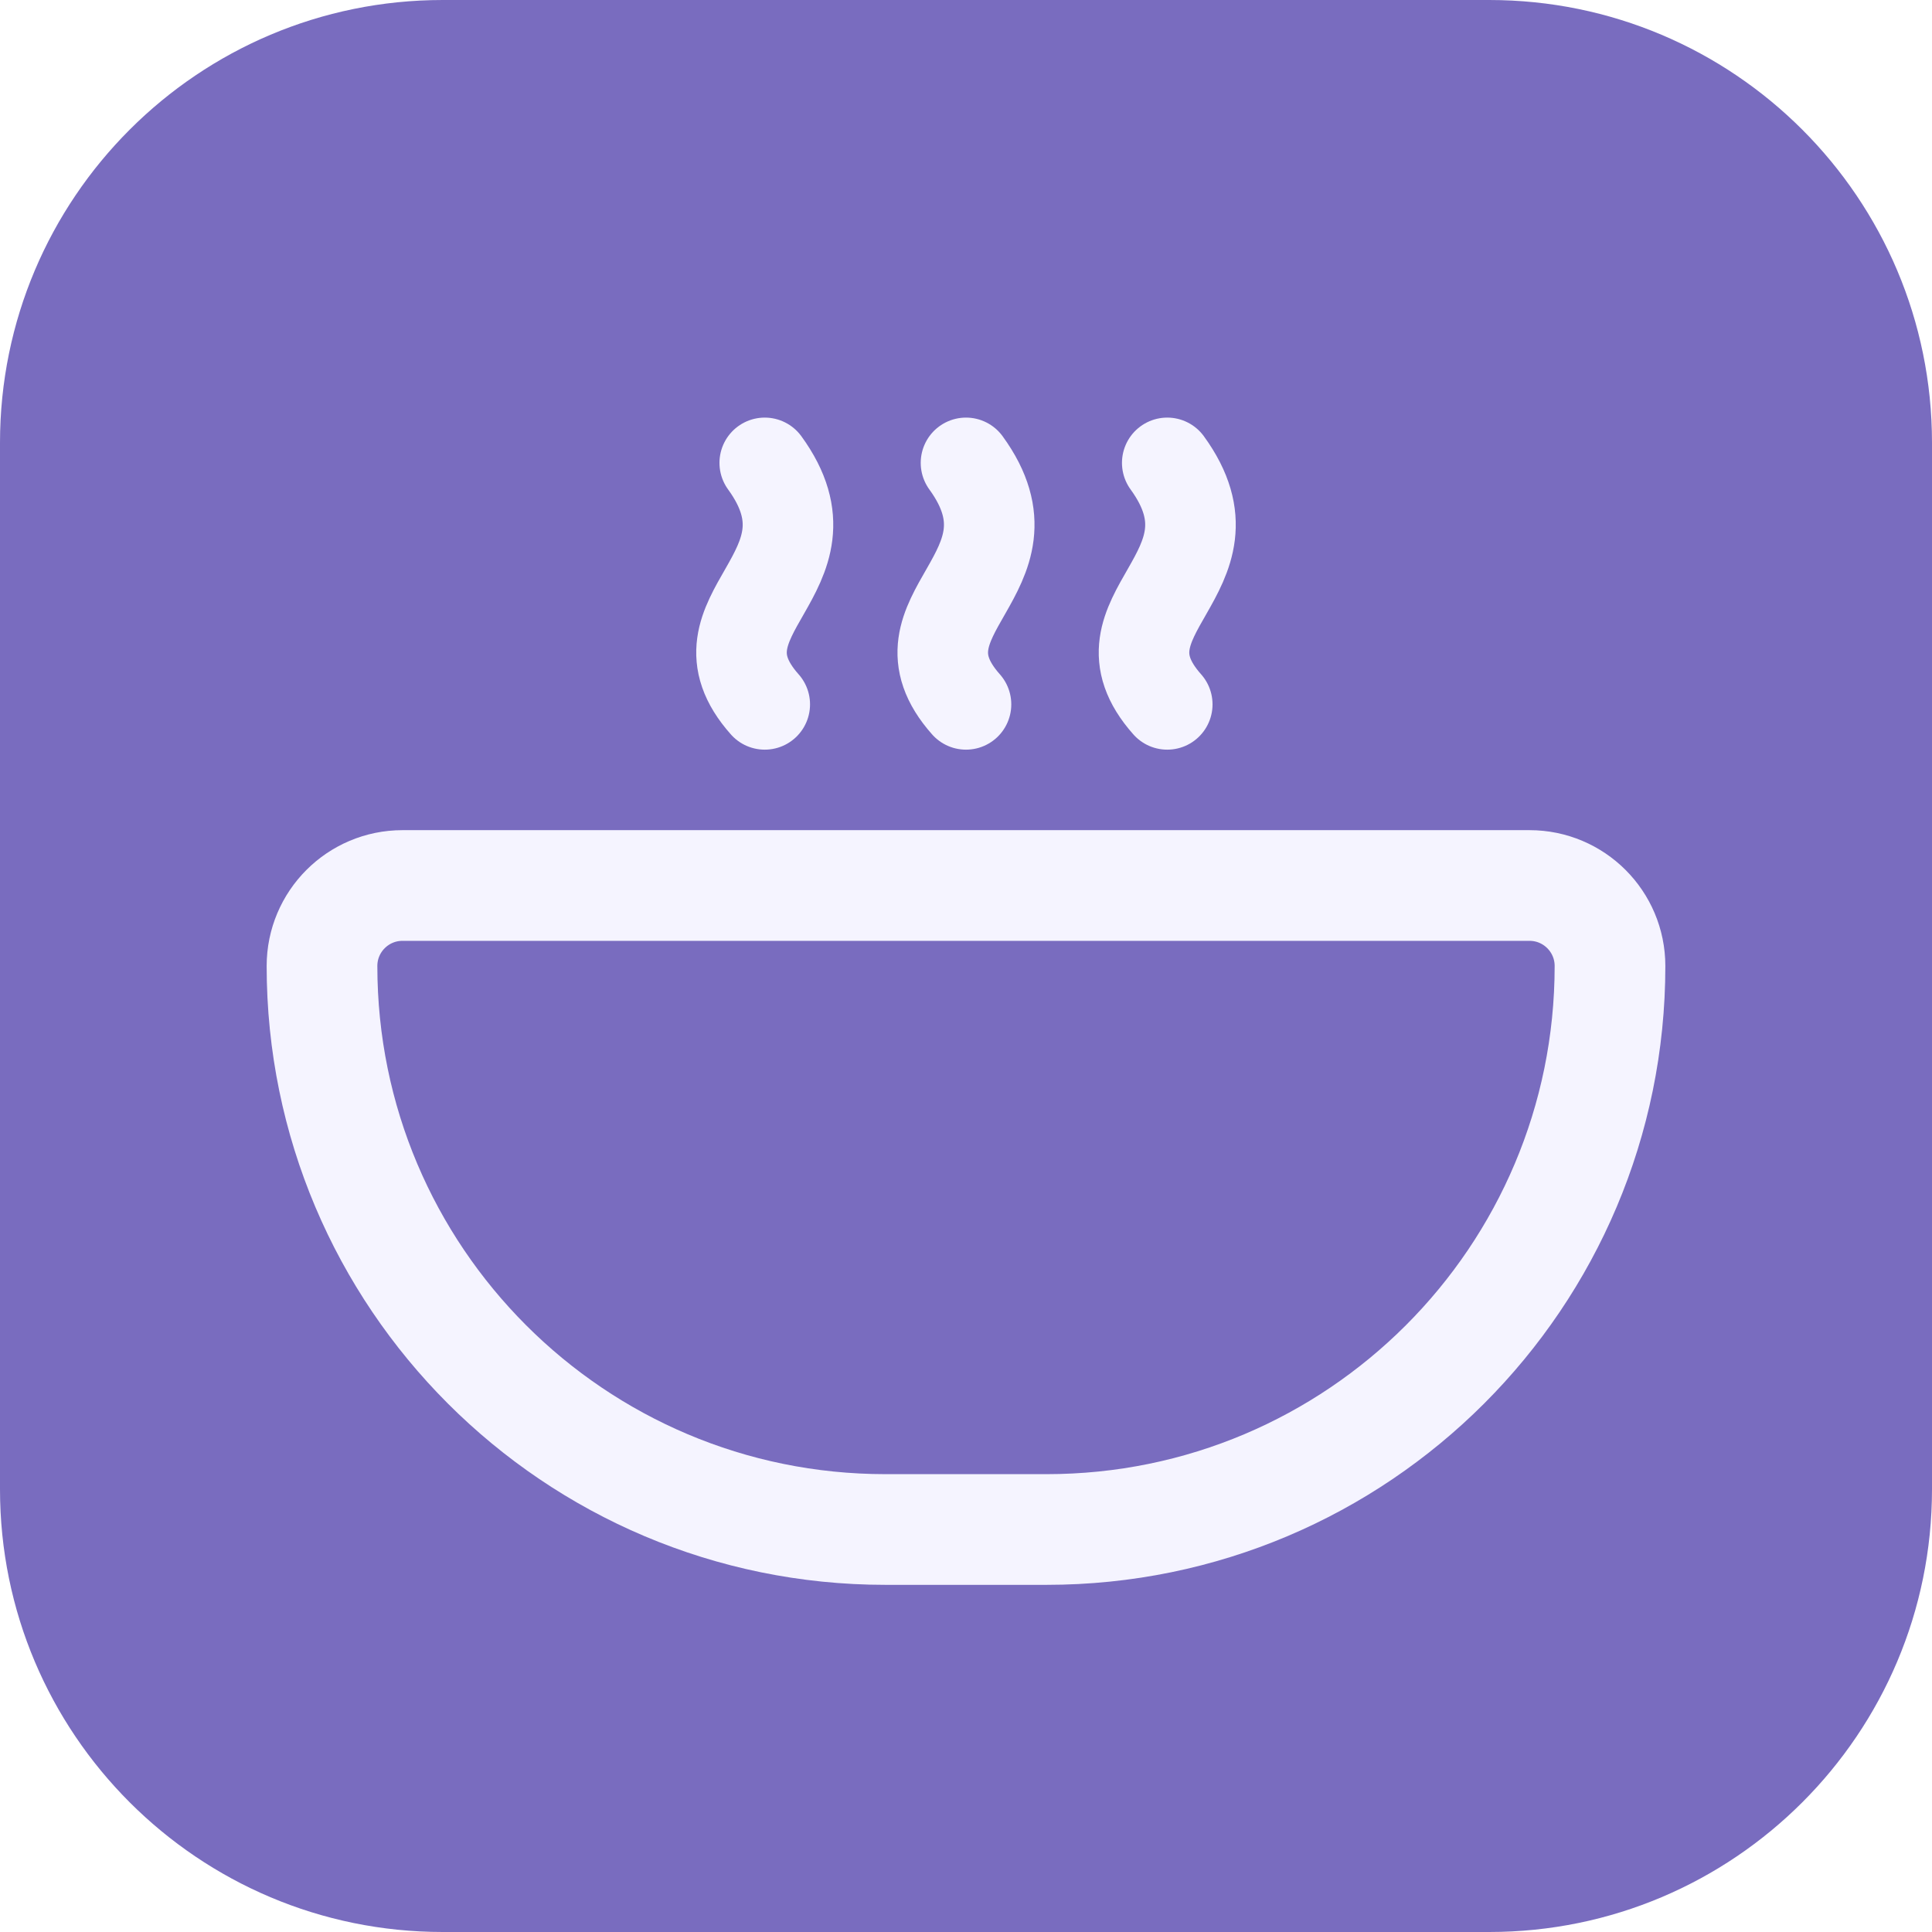
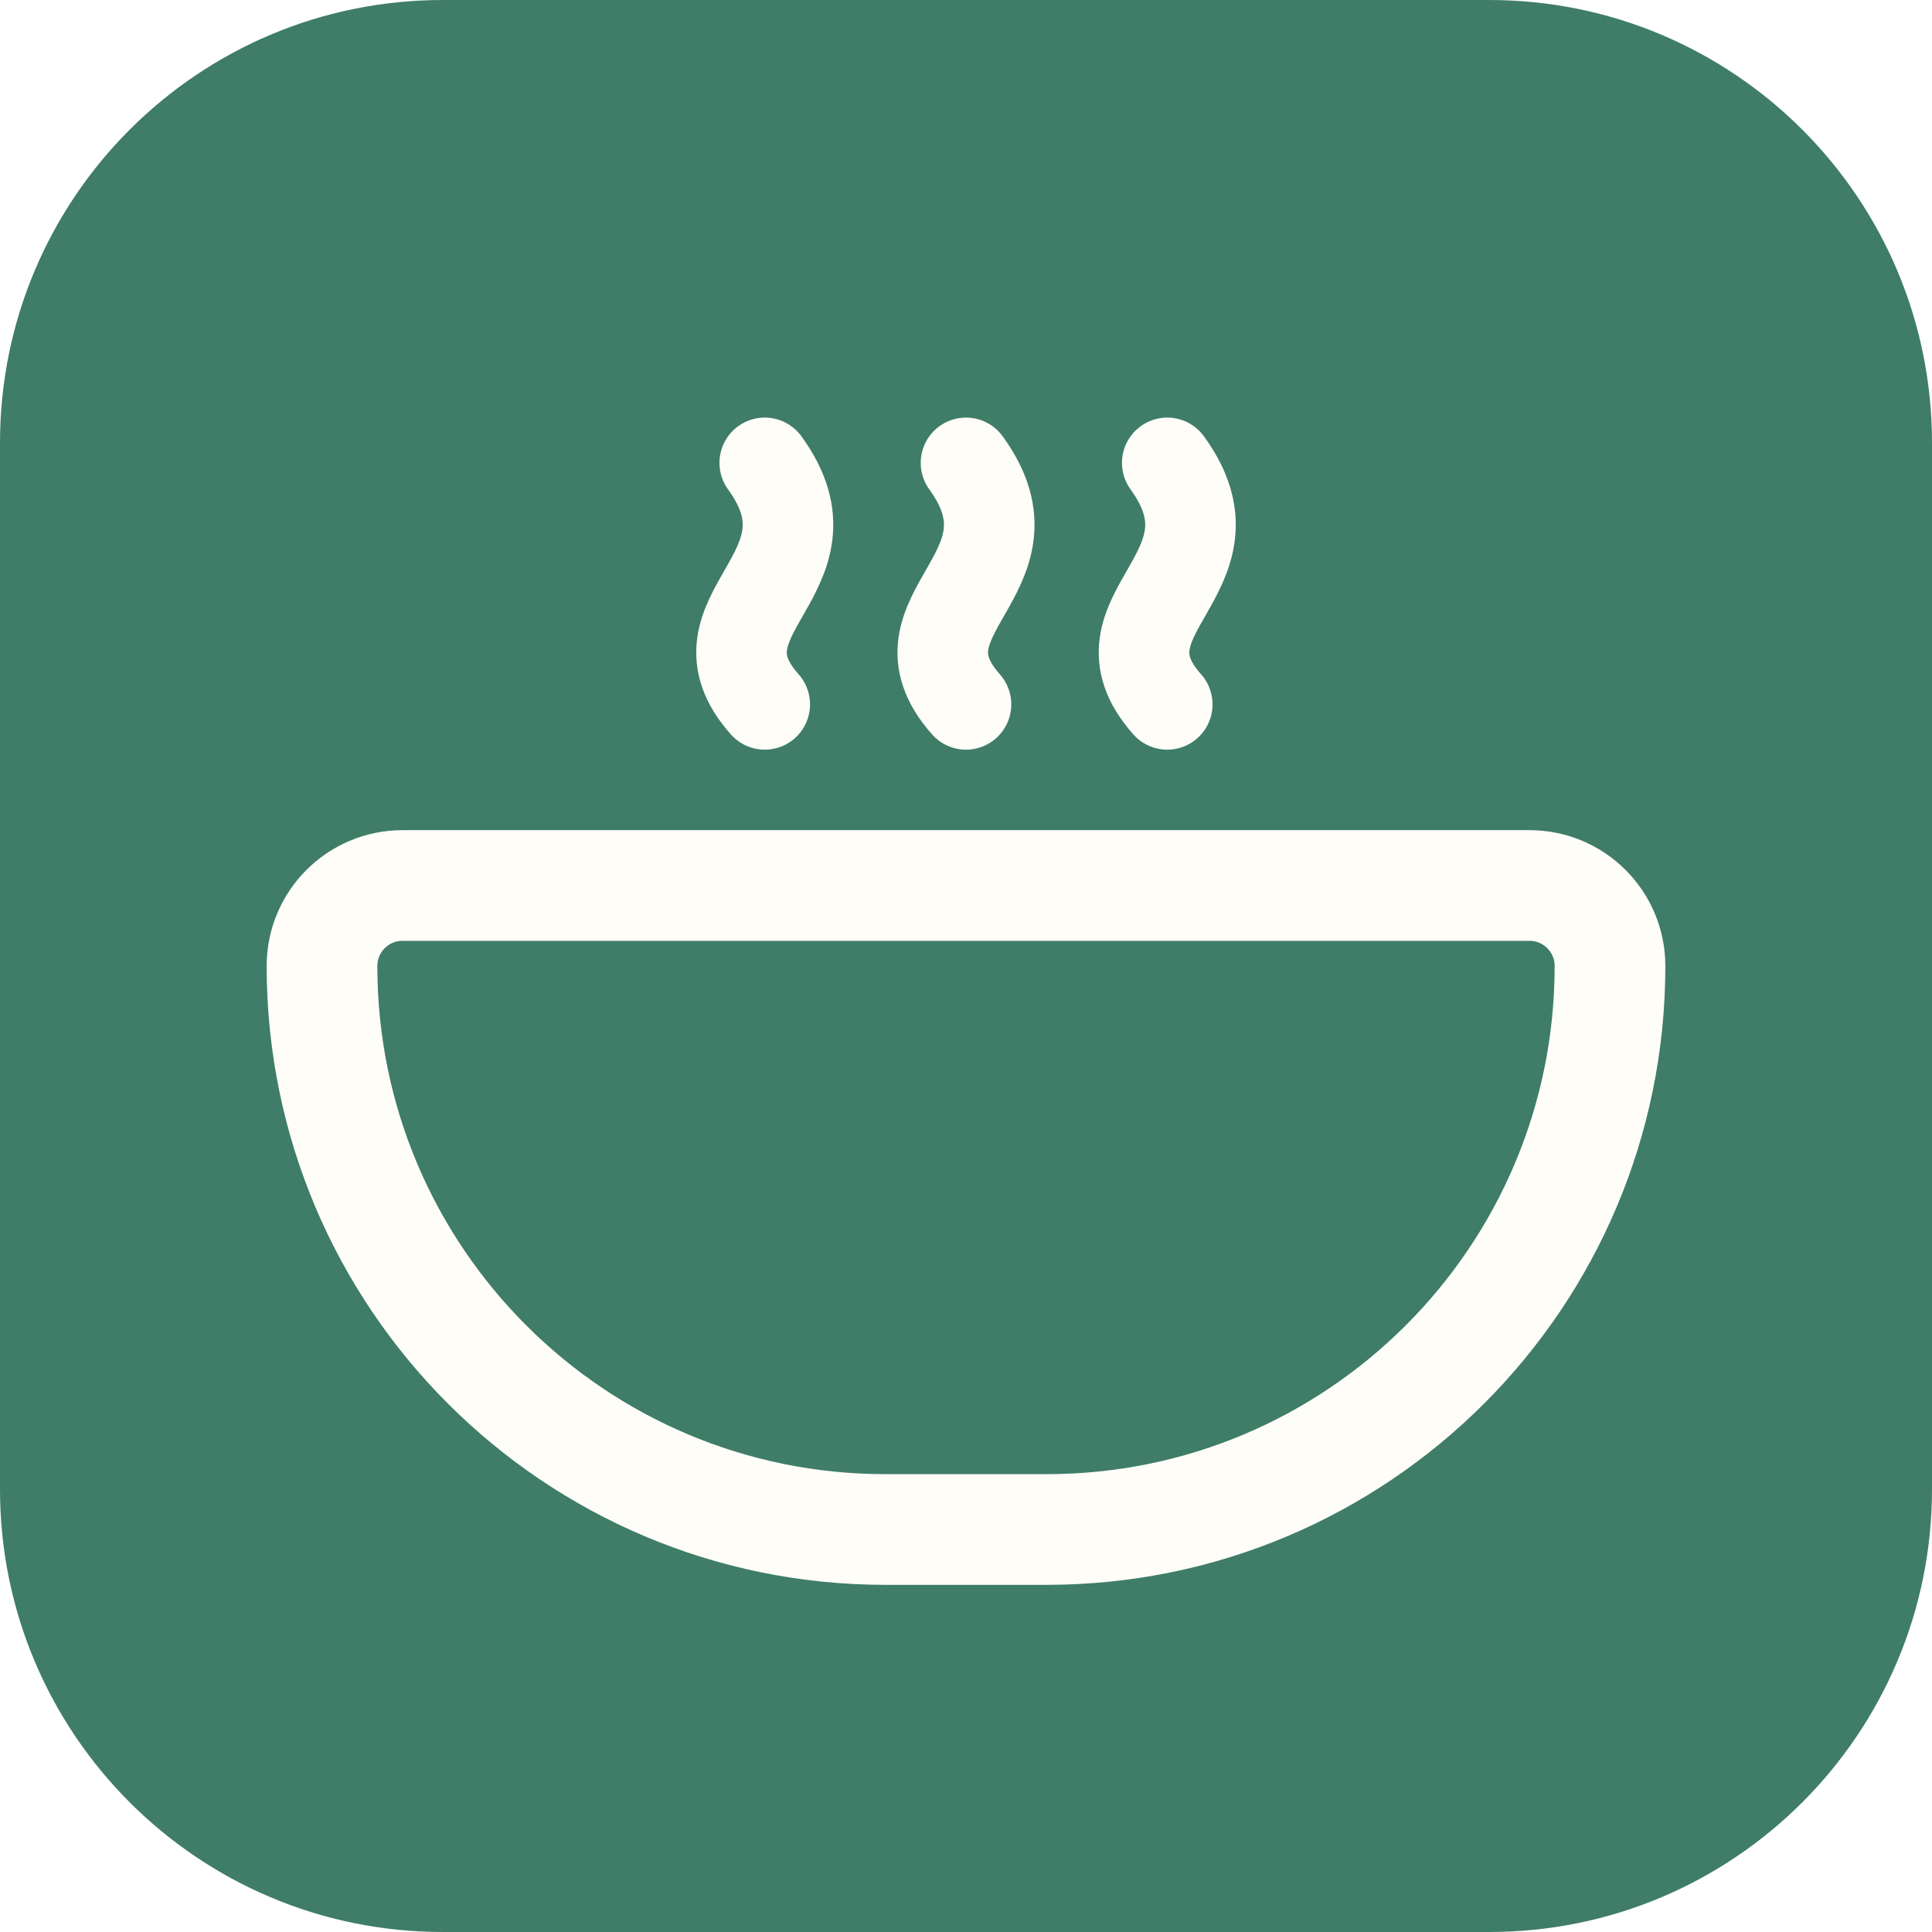
<svg xmlns="http://www.w3.org/2000/svg" viewBox="0 0 192 192" width="192" height="192">
-   <rect width="192" height="192" rx="44" fill="#796cbf" />
-   <path d="M40 88h112a8 8 0 0 1 8 8 56 56 0 0 1-56 56H88a56 56 0 0 1-56-56 8 8 0 0 1 8-8Z" fill="none" stroke="#f5f4ff" stroke-width="11" stroke-linejoin="round" />
-   <path d="M76 70c-8-9 8-13 0-24M96 70c-8-9 8-13 0-24M116 70c-8-9 8-13 0-24" fill="none" stroke="#f5f4ff" stroke-width="9" stroke-linecap="round" />
+   <rect width="192" height="192" rx="44" fill="#3f7d68" />
+   <path d="M40 88h112a8 8 0 0 1 8 8 56 56 0 0 1-56 56H88a56 56 0 0 1-56-56 8 8 0 0 1 8-8Z" fill="none" stroke="#fffdf8" stroke-width="11" stroke-linejoin="round" />
+   <path d="M76 70c-8-9 8-13 0-24M96 70c-8-9 8-13 0-24M116 70c-8-9 8-13 0-24" fill="none" stroke="#fffdf8" stroke-width="9" stroke-linecap="round" />
</svg>
